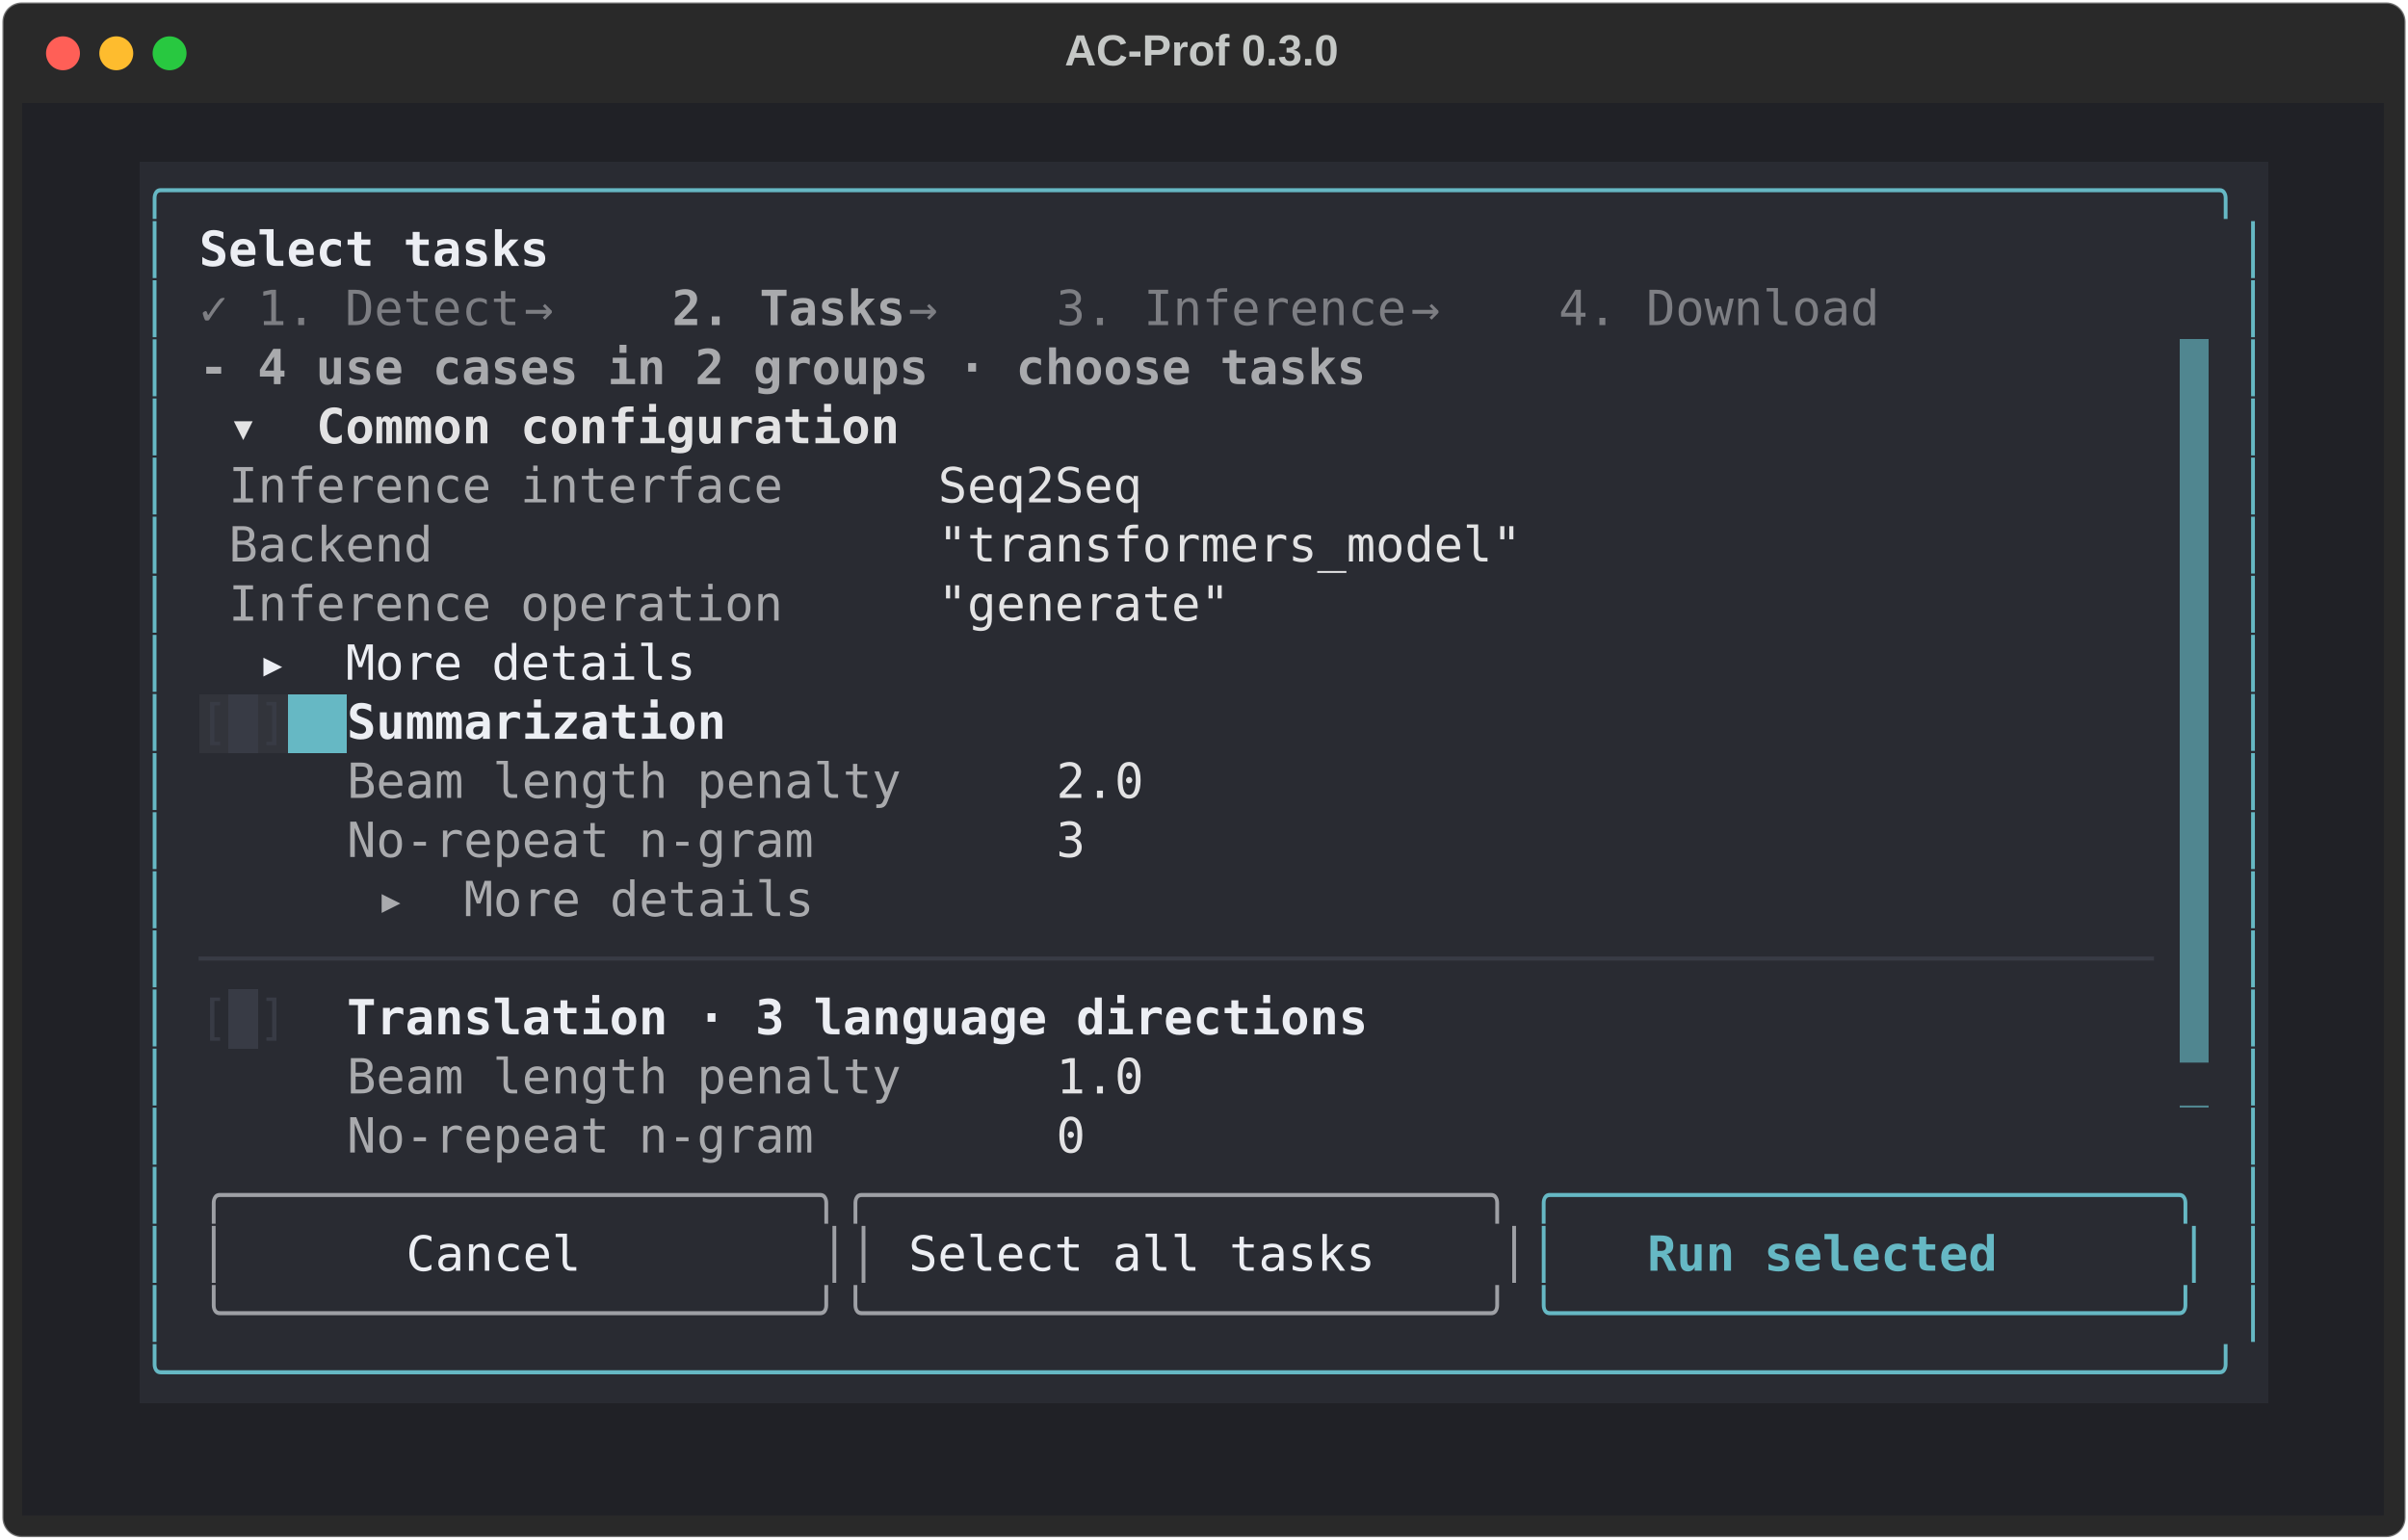
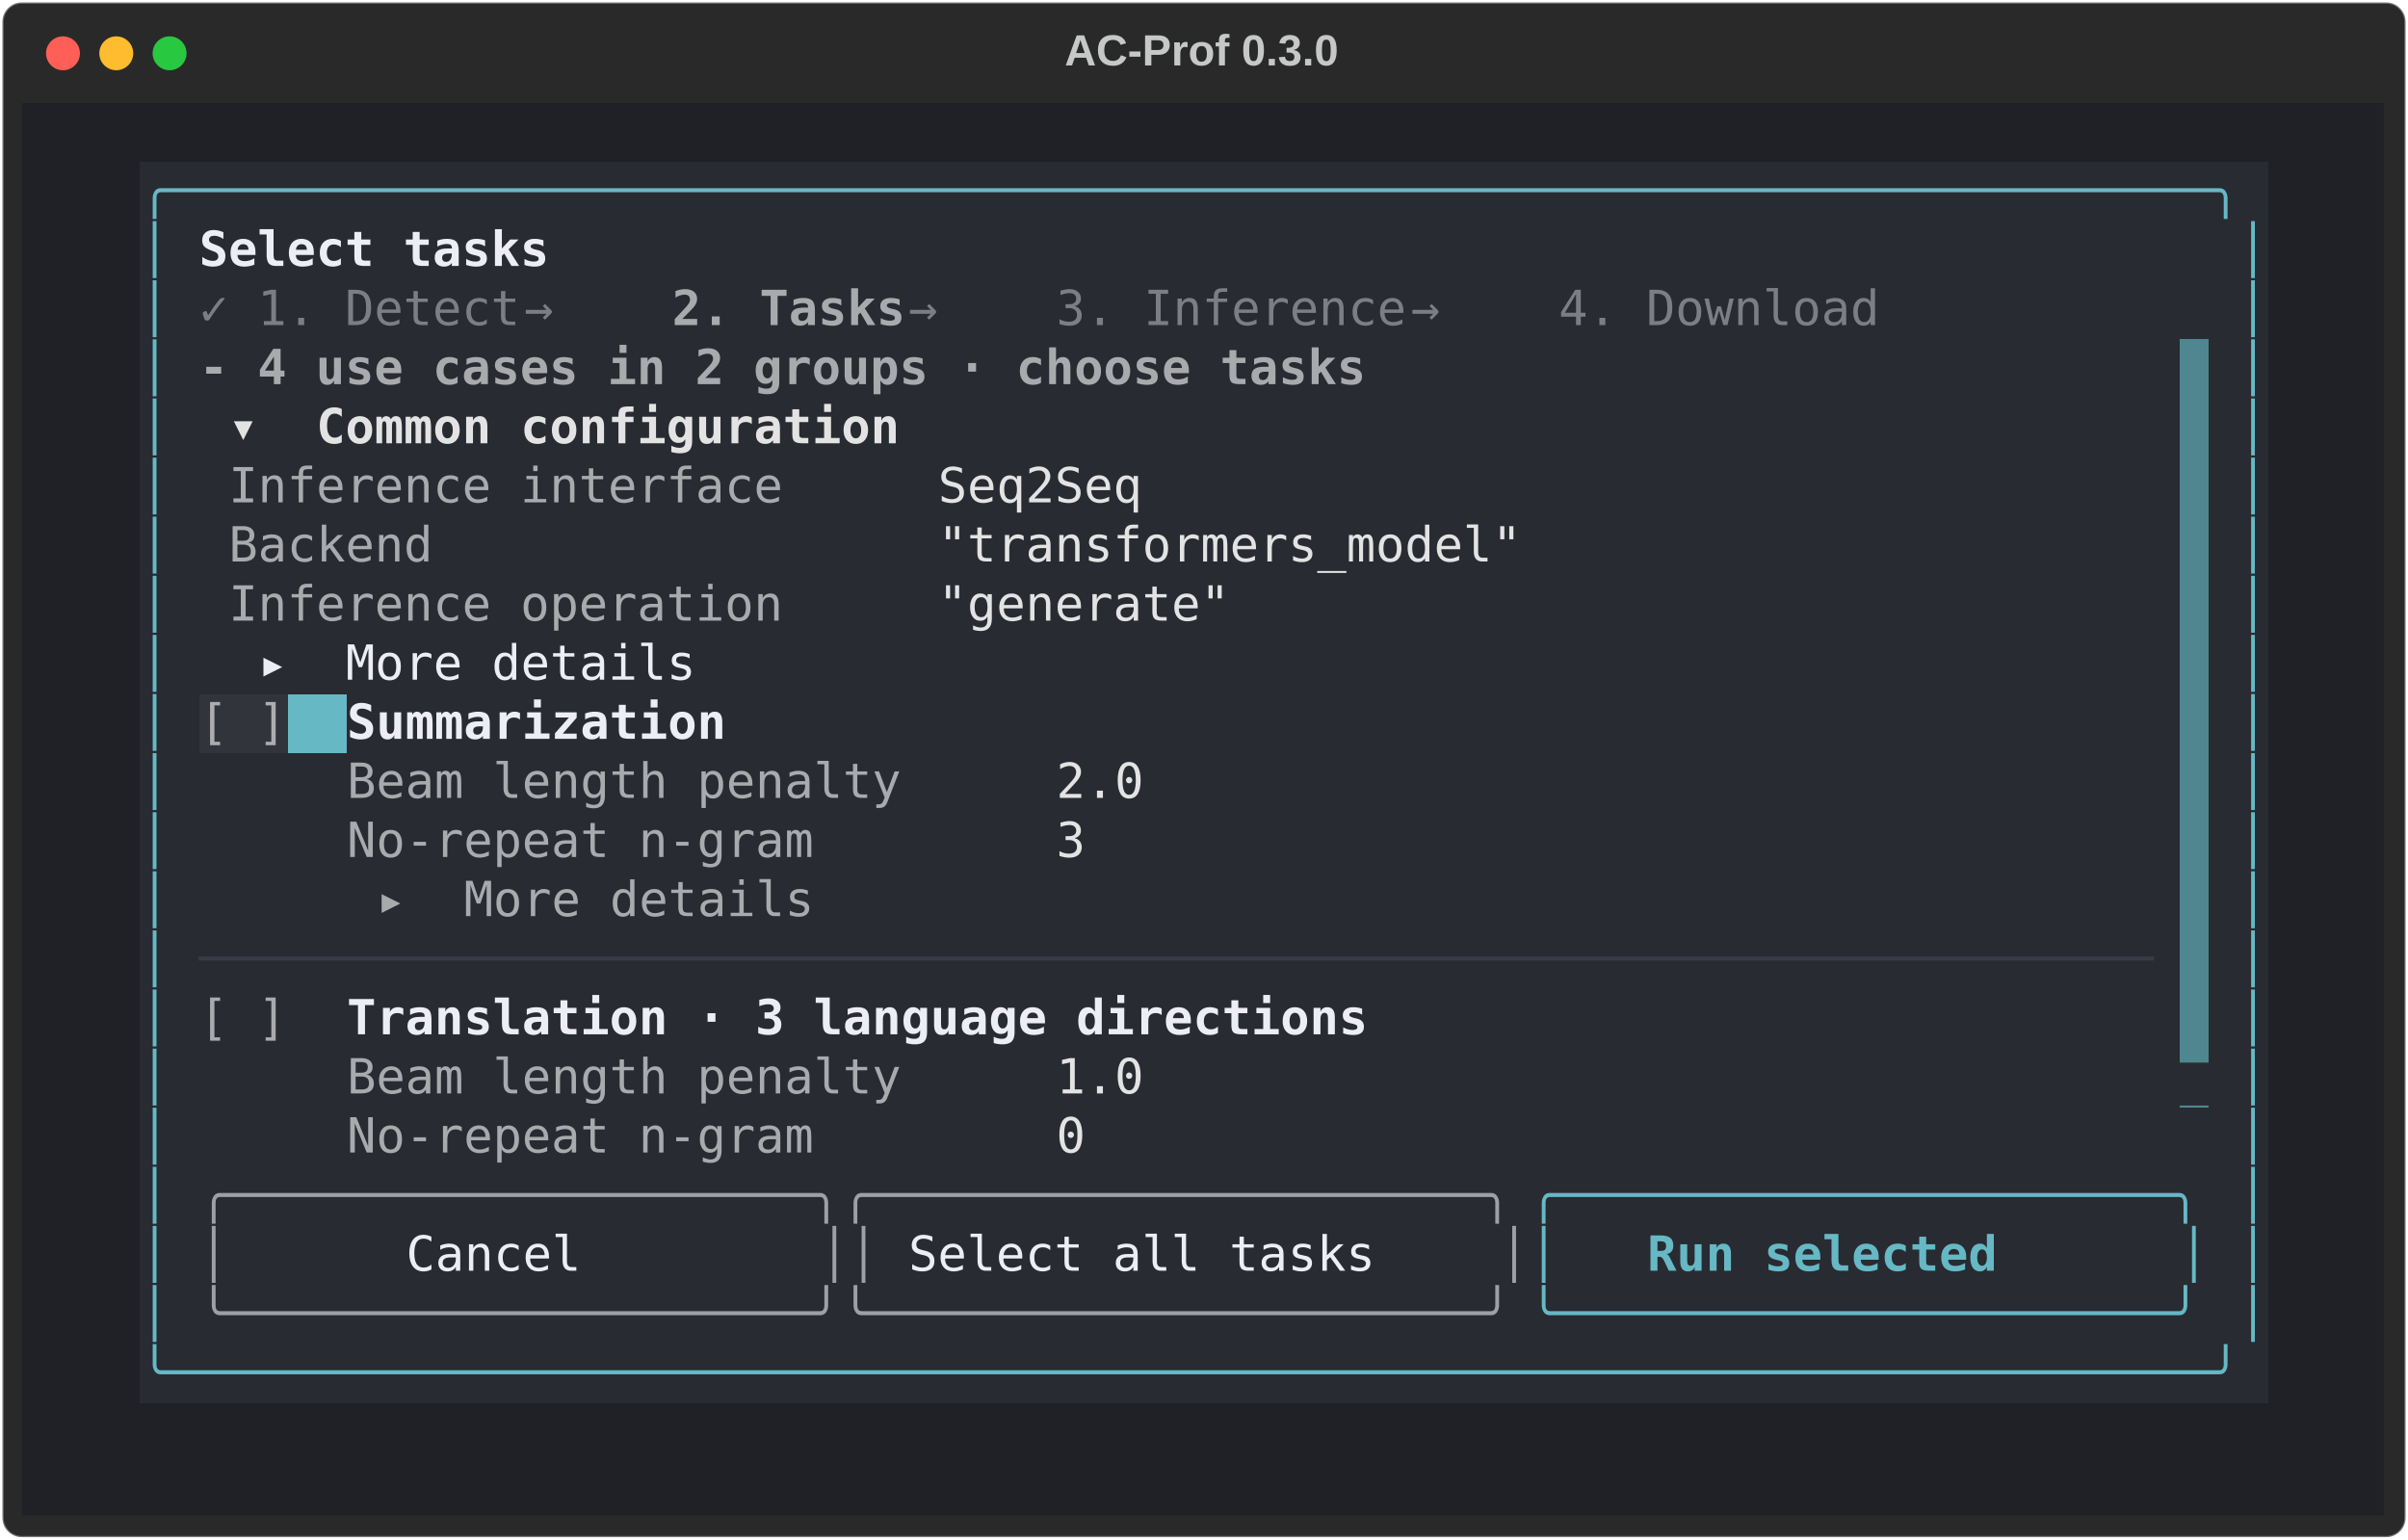
<svg xmlns="http://www.w3.org/2000/svg" class="rich-terminal" viewBox="0 0 994 635.6">
  <style>

    @font-face {
        font-family: "Fira Code";
        src: local("FiraCode-Regular"),
                url("https://cdnjs.cloudflare.com/ajax/libs/firacode/6.2.0/woff2/FiraCode-Regular.woff2") format("woff2"),
                url("https://cdnjs.cloudflare.com/ajax/libs/firacode/6.2.0/woff/FiraCode-Regular.woff") format("woff");
        font-style: normal;
        font-weight: 400;
    }
    @font-face {
        font-family: "Fira Code";
        src: local("FiraCode-Bold"),
                url("https://cdnjs.cloudflare.com/ajax/libs/firacode/6.2.0/woff2/FiraCode-Bold.woff2") format("woff2"),
                url("https://cdnjs.cloudflare.com/ajax/libs/firacode/6.2.0/woff/FiraCode-Bold.woff") format("woff");
        font-style: bold;
        font-weight: 700;
    }

    .terminal-matrix {
        font-family: Fira Code, monospace;
        font-size: 20px;
        line-height: 24.4px;
        font-variant-east-asian: full-width;
    }

    .terminal-title {
        font-size: 18px;
        font-weight: bold;
        font-family: arial;
    }

    .terminal-r1 { fill: #c5c8c6 }
.terminal-r2 { fill: #66b8c4 }
.terminal-r3 { fill: #eceef3;font-weight: bold }
.terminal-r4 { fill: #7d7e83 }
.terminal-r5 { fill: #a9aaad;font-weight: bold }
.terminal-r6 { fill: #292b32 }
.terminal-r7 { fill: #e3e3e4;font-weight: bold }
.terminal-r8 { fill: #a9aaad }
.terminal-r9 { fill: #e3e3e4 }
.terminal-r10 { fill: #eceef3 }
- .terminal-r11 { fill: #383b45 }
- .terminal-r12 { fill: #181b24 }
- .terminal-r13 { fill: #0d1719;font-weight: bold }
+ .terminal-r11 { fill: #adadb0 }
+ .terminal-r12 { fill: #0d1719;font-weight: bold }
+ .terminal-r13 { fill: #383b45 }
.terminal-r14 { fill: #9ea0a5 }
.terminal-r15 { fill: #66b8c4;font-weight: bold }
    </style>
  <defs>
    <clipPath id="terminal-clip-terminal">
      <rect x="0" y="0" width="975.0" height="584.6" />
    </clipPath>
    <clipPath id="terminal-line-0">
      <rect x="0" y="1.5" width="976" height="24.65" />
    </clipPath>
    <clipPath id="terminal-line-1">
      <rect x="0" y="25.9" width="976" height="24.65" />
    </clipPath>
    <clipPath id="terminal-line-2">
      <rect x="0" y="50.3" width="976" height="24.65" />
    </clipPath>
    <clipPath id="terminal-line-3">
      <rect x="0" y="74.7" width="976" height="24.65" />
    </clipPath>
    <clipPath id="terminal-line-4">
      <rect x="0" y="99.1" width="976" height="24.65" />
    </clipPath>
    <clipPath id="terminal-line-5">
      <rect x="0" y="123.5" width="976" height="24.65" />
    </clipPath>
    <clipPath id="terminal-line-6">
      <rect x="0" y="147.9" width="976" height="24.65" />
    </clipPath>
    <clipPath id="terminal-line-7">
      <rect x="0" y="172.3" width="976" height="24.65" />
    </clipPath>
    <clipPath id="terminal-line-8">
      <rect x="0" y="196.7" width="976" height="24.65" />
    </clipPath>
    <clipPath id="terminal-line-9">
      <rect x="0" y="221.1" width="976" height="24.65" />
    </clipPath>
    <clipPath id="terminal-line-10">
      <rect x="0" y="245.5" width="976" height="24.65" />
    </clipPath>
    <clipPath id="terminal-line-11">
      <rect x="0" y="269.9" width="976" height="24.65" />
    </clipPath>
    <clipPath id="terminal-line-12">
      <rect x="0" y="294.3" width="976" height="24.65" />
    </clipPath>
    <clipPath id="terminal-line-13">
      <rect x="0" y="318.7" width="976" height="24.65" />
    </clipPath>
    <clipPath id="terminal-line-14">
      <rect x="0" y="343.1" width="976" height="24.65" />
    </clipPath>
    <clipPath id="terminal-line-15">
      <rect x="0" y="367.5" width="976" height="24.65" />
    </clipPath>
    <clipPath id="terminal-line-16">
      <rect x="0" y="391.9" width="976" height="24.65" />
    </clipPath>
    <clipPath id="terminal-line-17">
      <rect x="0" y="416.3" width="976" height="24.65" />
    </clipPath>
    <clipPath id="terminal-line-18">
      <rect x="0" y="440.7" width="976" height="24.65" />
    </clipPath>
    <clipPath id="terminal-line-19">
      <rect x="0" y="465.1" width="976" height="24.65" />
    </clipPath>
    <clipPath id="terminal-line-20">
      <rect x="0" y="489.5" width="976" height="24.65" />
    </clipPath>
    <clipPath id="terminal-line-21">
      <rect x="0" y="513.9" width="976" height="24.65" />
    </clipPath>
    <clipPath id="terminal-line-22">
      <rect x="0" y="538.3" width="976" height="24.65" />
    </clipPath>
  </defs>
  <rect fill="#292929" stroke="rgba(255,255,255,0.35)" stroke-width="1" x="1" y="1" width="992" height="633.6" rx="8" />
  <text class="terminal-title" fill="#c5c8c6" text-anchor="middle" x="496" y="27">AC-Prof 0.3.0</text>
  <g transform="translate(26,22)">
    <circle cx="0" cy="0" r="7" fill="#ff5f57" />
    <circle cx="22" cy="0" r="7" fill="#febc2e" />
    <circle cx="44" cy="0" r="7" fill="#28c840" />
  </g>
  <g transform="translate(9, 41)" clip-path="url(#terminal-clip-terminal)">
    <rect fill="#202126" x="0" y="1.5" width="976" height="24.65" shape-rendering="crispEdges" />
    <rect fill="#202126" x="0" y="25.9" width="48.8" height="24.65" shape-rendering="crispEdges" />
    <rect fill="#292b32" x="48.8" y="25.9" width="878.4" height="24.65" shape-rendering="crispEdges" />
    <rect fill="#202126" x="927.2" y="25.9" width="48.8" height="24.65" shape-rendering="crispEdges" />
    <rect fill="#202126" x="0" y="50.3" width="48.8" height="24.65" shape-rendering="crispEdges" />
    <rect fill="#292b32" x="48.8" y="50.3" width="12.2" height="24.65" shape-rendering="crispEdges" />
    <rect fill="#292b32" x="61" y="50.3" width="12.2" height="24.65" shape-rendering="crispEdges" />
    <rect fill="#292b32" x="73.2" y="50.3" width="146.4" height="24.65" shape-rendering="crispEdges" />
    <rect fill="#292b32" x="219.6" y="50.3" width="695.4" height="24.65" shape-rendering="crispEdges" />
    <rect fill="#292b32" x="915" y="50.3" width="12.2" height="24.65" shape-rendering="crispEdges" />
    <rect fill="#202126" x="927.2" y="50.3" width="48.8" height="24.65" shape-rendering="crispEdges" />
    <rect fill="#202126" x="0" y="74.7" width="48.8" height="24.65" shape-rendering="crispEdges" />
    <rect fill="#292b32" x="48.8" y="74.7" width="12.2" height="24.65" shape-rendering="crispEdges" />
    <rect fill="#292b32" x="61" y="74.7" width="12.2" height="24.65" shape-rendering="crispEdges" />
    <rect fill="#292b32" x="73.2" y="74.7" width="134.2" height="24.65" shape-rendering="crispEdges" />
    <rect fill="#292b32" x="207.4" y="74.7" width="61" height="24.65" shape-rendering="crispEdges" />
    <rect fill="#292b32" x="268.4" y="74.7" width="97.6" height="24.65" shape-rendering="crispEdges" />
    <rect fill="#292b32" x="366" y="74.7" width="61" height="24.65" shape-rendering="crispEdges" />
    <rect fill="#292b32" x="427" y="74.7" width="146.4" height="24.65" shape-rendering="crispEdges" />
    <rect fill="#292b32" x="573.4" y="74.7" width="61" height="24.65" shape-rendering="crispEdges" />
    <rect fill="#292b32" x="634.4" y="74.7" width="134.2" height="24.65" shape-rendering="crispEdges" />
    <rect fill="#292b32" x="768.6" y="74.7" width="146.4" height="24.65" shape-rendering="crispEdges" />
    <rect fill="#292b32" x="915" y="74.7" width="12.2" height="24.65" shape-rendering="crispEdges" />
    <rect fill="#202126" x="927.2" y="74.7" width="48.8" height="24.65" shape-rendering="crispEdges" />
    <rect fill="#202126" x="0" y="99.1" width="48.8" height="24.65" shape-rendering="crispEdges" />
    <rect fill="#292b32" x="48.8" y="99.1" width="12.2" height="24.65" shape-rendering="crispEdges" />
    <rect fill="#292b32" x="61" y="99.1" width="12.2" height="24.65" shape-rendering="crispEdges" />
    <rect fill="#292b32" x="73.2" y="99.1" width="488" height="24.65" shape-rendering="crispEdges" />
    <rect fill="#292b32" x="561.2" y="99.1" width="329.4" height="24.65" shape-rendering="crispEdges" />
    <rect fill="#508690" x="890.6" y="99.1" width="12.2" height="24.65" shape-rendering="crispEdges" />
    <rect fill="#292b32" x="902.8" y="99.1" width="12.2" height="24.65" shape-rendering="crispEdges" />
    <rect fill="#292b32" x="915" y="99.1" width="12.2" height="24.65" shape-rendering="crispEdges" />
    <rect fill="#202126" x="927.2" y="99.1" width="48.8" height="24.65" shape-rendering="crispEdges" />
    <rect fill="#202126" x="0" y="123.5" width="48.8" height="24.65" shape-rendering="crispEdges" />
    <rect fill="#292b32" x="48.8" y="123.5" width="12.2" height="24.65" shape-rendering="crispEdges" />
    <rect fill="#292b32" x="61" y="123.5" width="24.4" height="24.65" shape-rendering="crispEdges" />
    <rect fill="#292b32" x="85.4" y="123.5" width="280.6" height="24.65" shape-rendering="crispEdges" />
    <rect fill="#292b32" x="366" y="123.5" width="524.6" height="24.65" shape-rendering="crispEdges" />
    <rect fill="#508690" x="890.6" y="123.5" width="12.2" height="24.65" shape-rendering="crispEdges" />
    <rect fill="#292b32" x="902.8" y="123.5" width="12.2" height="24.65" shape-rendering="crispEdges" />
    <rect fill="#292b32" x="915" y="123.5" width="12.2" height="24.65" shape-rendering="crispEdges" />
    <rect fill="#202126" x="927.2" y="123.5" width="48.8" height="24.65" shape-rendering="crispEdges" />
    <rect fill="#202126" x="0" y="147.9" width="48.8" height="24.65" shape-rendering="crispEdges" />
    <rect fill="#292b32" x="48.8" y="147.9" width="12.2" height="24.65" shape-rendering="crispEdges" />
    <rect fill="#292b32" x="61" y="147.9" width="24.4" height="24.65" shape-rendering="crispEdges" />
    <rect fill="#292b32" x="85.4" y="147.9" width="231.8" height="24.65" shape-rendering="crispEdges" />
    <rect fill="#292b32" x="317.2" y="147.9" width="61" height="24.65" shape-rendering="crispEdges" />
    <rect fill="#292b32" x="378.2" y="147.9" width="85.4" height="24.65" shape-rendering="crispEdges" />
    <rect fill="#292b32" x="463.6" y="147.9" width="427" height="24.65" shape-rendering="crispEdges" />
    <rect fill="#508690" x="890.6" y="147.9" width="12.2" height="24.65" shape-rendering="crispEdges" />
    <rect fill="#292b32" x="902.8" y="147.9" width="12.2" height="24.65" shape-rendering="crispEdges" />
    <rect fill="#292b32" x="915" y="147.9" width="12.2" height="24.65" shape-rendering="crispEdges" />
    <rect fill="#202126" x="927.2" y="147.9" width="48.8" height="24.65" shape-rendering="crispEdges" />
    <rect fill="#202126" x="0" y="172.3" width="48.8" height="24.65" shape-rendering="crispEdges" />
    <rect fill="#292b32" x="48.8" y="172.3" width="12.2" height="24.65" shape-rendering="crispEdges" />
    <rect fill="#292b32" x="61" y="172.3" width="24.4" height="24.65" shape-rendering="crispEdges" />
    <rect fill="#292b32" x="85.4" y="172.3" width="85.4" height="24.65" shape-rendering="crispEdges" />
    <rect fill="#292b32" x="170.8" y="172.3" width="207.4" height="24.65" shape-rendering="crispEdges" />
    <rect fill="#292b32" x="378.2" y="172.3" width="244" height="24.65" shape-rendering="crispEdges" />
    <rect fill="#292b32" x="622.2" y="172.3" width="268.4" height="24.65" shape-rendering="crispEdges" />
    <rect fill="#508690" x="890.6" y="172.3" width="12.2" height="24.65" shape-rendering="crispEdges" />
    <rect fill="#292b32" x="902.8" y="172.3" width="12.2" height="24.65" shape-rendering="crispEdges" />
    <rect fill="#292b32" x="915" y="172.3" width="12.2" height="24.65" shape-rendering="crispEdges" />
    <rect fill="#202126" x="927.2" y="172.3" width="48.8" height="24.65" shape-rendering="crispEdges" />
    <rect fill="#202126" x="0" y="196.7" width="48.8" height="24.65" shape-rendering="crispEdges" />
    <rect fill="#292b32" x="48.8" y="196.7" width="12.2" height="24.65" shape-rendering="crispEdges" />
    <rect fill="#292b32" x="61" y="196.7" width="24.4" height="24.65" shape-rendering="crispEdges" />
    <rect fill="#292b32" x="85.4" y="196.7" width="231.8" height="24.65" shape-rendering="crispEdges" />
    <rect fill="#292b32" x="317.2" y="196.7" width="61" height="24.65" shape-rendering="crispEdges" />
    <rect fill="#292b32" x="378.2" y="196.7" width="122" height="24.65" shape-rendering="crispEdges" />
    <rect fill="#292b32" x="500.2" y="196.7" width="390.4" height="24.65" shape-rendering="crispEdges" />
    <rect fill="#508690" x="890.6" y="196.7" width="12.2" height="24.65" shape-rendering="crispEdges" />
    <rect fill="#292b32" x="902.8" y="196.7" width="12.2" height="24.65" shape-rendering="crispEdges" />
    <rect fill="#292b32" x="915" y="196.7" width="12.2" height="24.65" shape-rendering="crispEdges" />
    <rect fill="#202126" x="927.2" y="196.7" width="48.8" height="24.65" shape-rendering="crispEdges" />
    <rect fill="#202126" x="0" y="221.1" width="48.8" height="24.65" shape-rendering="crispEdges" />
    <rect fill="#292b32" x="48.8" y="221.1" width="12.2" height="24.65" shape-rendering="crispEdges" />
    <rect fill="#292b32" x="61" y="221.1" width="36.6" height="24.65" shape-rendering="crispEdges" />
    <rect fill="#292b32" x="97.6" y="221.1" width="183" height="24.65" shape-rendering="crispEdges" />
    <rect fill="#292b32" x="280.6" y="221.1" width="610" height="24.65" shape-rendering="crispEdges" />
    <rect fill="#508690" x="890.6" y="221.1" width="12.2" height="24.65" shape-rendering="crispEdges" />
    <rect fill="#292b32" x="902.8" y="221.1" width="12.2" height="24.65" shape-rendering="crispEdges" />
    <rect fill="#292b32" x="915" y="221.1" width="12.2" height="24.65" shape-rendering="crispEdges" />
    <rect fill="#202126" x="927.2" y="221.1" width="48.8" height="24.65" shape-rendering="crispEdges" />
    <rect fill="#202126" x="0" y="245.5" width="48.8" height="24.65" shape-rendering="crispEdges" />
    <rect fill="#292b32" x="48.8" y="245.5" width="12.2" height="24.65" shape-rendering="crispEdges" />
    <rect fill="#292b32" x="61" y="245.5" width="12.2" height="24.65" shape-rendering="crispEdges" />
-     <rect fill="#32343b" x="73.2" y="245.5" width="12.2" height="24.65" shape-rendering="crispEdges" />
-     <rect fill="#383b45" x="85.4" y="245.5" width="12.2" height="24.65" shape-rendering="crispEdges" />
-     <rect fill="#32343b" x="97.6" y="245.5" width="12.2" height="24.65" shape-rendering="crispEdges" />
+     <rect fill="#32343b" x="73.2" y="245.5" width="36.6" height="24.65" shape-rendering="crispEdges" />
    <rect fill="#66b8c4" x="109.8" y="245.5" width="24.4" height="24.65" shape-rendering="crispEdges" />
    <rect fill="#292b32" x="134.2" y="245.5" width="158.6" height="24.65" shape-rendering="crispEdges" />
    <rect fill="#292b32" x="292.8" y="245.5" width="597.8" height="24.65" shape-rendering="crispEdges" />
    <rect fill="#508690" x="890.6" y="245.5" width="12.2" height="24.65" shape-rendering="crispEdges" />
    <rect fill="#292b32" x="902.8" y="245.5" width="12.2" height="24.65" shape-rendering="crispEdges" />
    <rect fill="#292b32" x="915" y="245.5" width="12.2" height="24.65" shape-rendering="crispEdges" />
    <rect fill="#202126" x="927.2" y="245.5" width="48.8" height="24.65" shape-rendering="crispEdges" />
    <rect fill="#202126" x="0" y="269.9" width="48.8" height="24.65" shape-rendering="crispEdges" />
    <rect fill="#292b32" x="48.8" y="269.9" width="12.2" height="24.65" shape-rendering="crispEdges" />
    <rect fill="#292b32" x="61" y="269.9" width="73.2" height="24.65" shape-rendering="crispEdges" />
    <rect fill="#292b32" x="134.2" y="269.9" width="231.8" height="24.65" shape-rendering="crispEdges" />
    <rect fill="#292b32" x="366" y="269.9" width="61" height="24.65" shape-rendering="crispEdges" />
    <rect fill="#292b32" x="427" y="269.9" width="36.6" height="24.65" shape-rendering="crispEdges" />
    <rect fill="#292b32" x="463.6" y="269.9" width="427" height="24.65" shape-rendering="crispEdges" />
    <rect fill="#508690" x="890.6" y="269.9" width="12.2" height="24.65" shape-rendering="crispEdges" />
    <rect fill="#292b32" x="902.8" y="269.9" width="12.2" height="24.65" shape-rendering="crispEdges" />
    <rect fill="#292b32" x="915" y="269.9" width="12.2" height="24.65" shape-rendering="crispEdges" />
    <rect fill="#202126" x="927.2" y="269.9" width="48.8" height="24.65" shape-rendering="crispEdges" />
    <rect fill="#202126" x="0" y="294.3" width="48.8" height="24.65" shape-rendering="crispEdges" />
    <rect fill="#292b32" x="48.8" y="294.3" width="12.2" height="24.65" shape-rendering="crispEdges" />
    <rect fill="#292b32" x="61" y="294.3" width="73.2" height="24.65" shape-rendering="crispEdges" />
    <rect fill="#292b32" x="134.2" y="294.3" width="195.2" height="24.65" shape-rendering="crispEdges" />
    <rect fill="#292b32" x="329.4" y="294.3" width="97.6" height="24.65" shape-rendering="crispEdges" />
    <rect fill="#292b32" x="427" y="294.3" width="12.2" height="24.65" shape-rendering="crispEdges" />
    <rect fill="#292b32" x="439.2" y="294.3" width="451.4" height="24.65" shape-rendering="crispEdges" />
    <rect fill="#508690" x="890.6" y="294.3" width="12.2" height="24.65" shape-rendering="crispEdges" />
    <rect fill="#292b32" x="902.8" y="294.3" width="12.2" height="24.65" shape-rendering="crispEdges" />
    <rect fill="#292b32" x="915" y="294.3" width="12.2" height="24.65" shape-rendering="crispEdges" />
    <rect fill="#202126" x="927.2" y="294.3" width="48.8" height="24.65" shape-rendering="crispEdges" />
    <rect fill="#202126" x="0" y="318.7" width="48.8" height="24.65" shape-rendering="crispEdges" />
    <rect fill="#292b32" x="48.8" y="318.7" width="12.2" height="24.65" shape-rendering="crispEdges" />
    <rect fill="#292b32" x="61" y="318.7" width="85.4" height="24.65" shape-rendering="crispEdges" />
    <rect fill="#292b32" x="146.4" y="318.7" width="183" height="24.65" shape-rendering="crispEdges" />
    <rect fill="#292b32" x="329.4" y="318.7" width="561.2" height="24.65" shape-rendering="crispEdges" />
    <rect fill="#508690" x="890.6" y="318.7" width="12.2" height="24.65" shape-rendering="crispEdges" />
    <rect fill="#292b32" x="902.8" y="318.7" width="12.2" height="24.65" shape-rendering="crispEdges" />
    <rect fill="#292b32" x="915" y="318.7" width="12.2" height="24.65" shape-rendering="crispEdges" />
    <rect fill="#202126" x="927.2" y="318.7" width="48.8" height="24.65" shape-rendering="crispEdges" />
    <rect fill="#202126" x="0" y="343.1" width="48.8" height="24.65" shape-rendering="crispEdges" />
    <rect fill="#292b32" x="48.8" y="343.1" width="12.2" height="24.65" shape-rendering="crispEdges" />
    <rect fill="#292b32" x="61" y="343.1" width="12.2" height="24.65" shape-rendering="crispEdges" />
    <rect fill="#292b32" x="73.2" y="343.1" width="817.4" height="24.65" shape-rendering="crispEdges" />
    <rect fill="#508690" x="890.6" y="343.1" width="12.2" height="24.65" shape-rendering="crispEdges" />
    <rect fill="#292b32" x="902.8" y="343.1" width="12.2" height="24.65" shape-rendering="crispEdges" />
    <rect fill="#292b32" x="915" y="343.1" width="12.2" height="24.65" shape-rendering="crispEdges" />
    <rect fill="#202126" x="927.2" y="343.1" width="48.8" height="24.65" shape-rendering="crispEdges" />
    <rect fill="#202126" x="0" y="367.5" width="48.8" height="24.65" shape-rendering="crispEdges" />
    <rect fill="#292b32" x="48.8" y="367.5" width="12.2" height="24.65" shape-rendering="crispEdges" />
    <rect fill="#292b32" x="61" y="367.5" width="12.2" height="24.65" shape-rendering="crispEdges" />
-     <rect fill="#292b32" x="73.2" y="367.5" width="12.2" height="24.65" shape-rendering="crispEdges" />
-     <rect fill="#383b45" x="85.4" y="367.5" width="12.2" height="24.65" shape-rendering="crispEdges" />
-     <rect fill="#292b32" x="97.6" y="367.5" width="12.2" height="24.65" shape-rendering="crispEdges" />
+     <rect fill="#292b32" x="73.2" y="367.5" width="36.6" height="24.65" shape-rendering="crispEdges" />
    <rect fill="#292b32" x="109.8" y="367.5" width="24.4" height="24.65" shape-rendering="crispEdges" />
    <rect fill="#292b32" x="134.2" y="367.5" width="427" height="24.65" shape-rendering="crispEdges" />
    <rect fill="#292b32" x="561.2" y="367.5" width="329.4" height="24.65" shape-rendering="crispEdges" />
    <rect fill="#508690" x="890.6" y="367.5" width="12.2" height="24.65" shape-rendering="crispEdges" />
    <rect fill="#292b32" x="902.8" y="367.5" width="12.2" height="24.65" shape-rendering="crispEdges" />
    <rect fill="#292b32" x="915" y="367.5" width="12.2" height="24.65" shape-rendering="crispEdges" />
    <rect fill="#202126" x="927.2" y="367.5" width="48.8" height="24.65" shape-rendering="crispEdges" />
    <rect fill="#202126" x="0" y="391.9" width="48.8" height="24.65" shape-rendering="crispEdges" />
    <rect fill="#292b32" x="48.8" y="391.9" width="12.2" height="24.65" shape-rendering="crispEdges" />
    <rect fill="#292b32" x="61" y="391.9" width="73.2" height="24.65" shape-rendering="crispEdges" />
    <rect fill="#292b32" x="134.2" y="391.9" width="231.8" height="24.65" shape-rendering="crispEdges" />
    <rect fill="#292b32" x="366" y="391.9" width="61" height="24.65" shape-rendering="crispEdges" />
    <rect fill="#292b32" x="427" y="391.9" width="36.6" height="24.65" shape-rendering="crispEdges" />
    <rect fill="#292b32" x="463.6" y="391.9" width="427" height="24.65" shape-rendering="crispEdges" />
    <rect fill="#508690" x="890.6" y="391.9" width="12.2" height="24.65" shape-rendering="crispEdges" />
    <rect fill="#292b32" x="902.8" y="391.9" width="12.2" height="24.65" shape-rendering="crispEdges" />
    <rect fill="#292b32" x="915" y="391.9" width="12.2" height="24.65" shape-rendering="crispEdges" />
    <rect fill="#202126" x="927.2" y="391.9" width="48.8" height="24.65" shape-rendering="crispEdges" />
    <rect fill="#202126" x="0" y="416.3" width="48.8" height="24.65" shape-rendering="crispEdges" />
    <rect fill="#292b32" x="48.8" y="416.3" width="12.2" height="24.65" shape-rendering="crispEdges" />
    <rect fill="#292b32" x="61" y="416.3" width="73.2" height="24.65" shape-rendering="crispEdges" />
    <rect fill="#292b32" x="134.2" y="416.3" width="195.2" height="24.65" shape-rendering="crispEdges" />
    <rect fill="#292b32" x="329.4" y="416.3" width="97.6" height="24.65" shape-rendering="crispEdges" />
    <rect fill="#292b32" x="427" y="416.3" width="12.2" height="24.65" shape-rendering="crispEdges" />
    <rect fill="#292b32" x="439.2" y="416.3" width="451.4" height="24.65" shape-rendering="crispEdges" />
    <rect fill="#292b32" x="890.6" y="416.3" width="12.2" height="24.65" shape-rendering="crispEdges" />
    <rect fill="#292b32" x="902.8" y="416.3" width="12.2" height="24.65" shape-rendering="crispEdges" />
    <rect fill="#292b32" x="915" y="416.3" width="12.2" height="24.65" shape-rendering="crispEdges" />
    <rect fill="#202126" x="927.2" y="416.3" width="48.8" height="24.65" shape-rendering="crispEdges" />
    <rect fill="#202126" x="0" y="440.7" width="48.8" height="24.65" shape-rendering="crispEdges" />
    <rect fill="#292b32" x="48.8" y="440.7" width="12.2" height="24.65" shape-rendering="crispEdges" />
    <rect fill="#292b32" x="61" y="440.7" width="12.2" height="24.65" shape-rendering="crispEdges" />
    <rect fill="#292b32" x="73.2" y="440.7" width="549" height="24.65" shape-rendering="crispEdges" />
    <rect fill="#292b32" x="622.2" y="440.7" width="280.6" height="24.65" shape-rendering="crispEdges" />
    <rect fill="#292b32" x="902.8" y="440.7" width="12.2" height="24.65" shape-rendering="crispEdges" />
    <rect fill="#292b32" x="915" y="440.7" width="12.2" height="24.65" shape-rendering="crispEdges" />
    <rect fill="#202126" x="927.2" y="440.7" width="48.8" height="24.65" shape-rendering="crispEdges" />
    <rect fill="#202126" x="0" y="465.1" width="48.8" height="24.65" shape-rendering="crispEdges" />
    <rect fill="#292b32" x="48.8" y="465.1" width="12.2" height="24.65" shape-rendering="crispEdges" />
    <rect fill="#292b32" x="61" y="465.1" width="12.2" height="24.65" shape-rendering="crispEdges" />
    <rect fill="#292b32" x="73.2" y="465.1" width="12.2" height="24.65" shape-rendering="crispEdges" />
    <rect fill="#292b32" x="85.4" y="465.1" width="73.2" height="24.65" shape-rendering="crispEdges" />
    <rect fill="#292b32" x="158.6" y="465.1" width="97.6" height="24.65" shape-rendering="crispEdges" />
    <rect fill="#292b32" x="256.2" y="465.1" width="73.2" height="24.65" shape-rendering="crispEdges" />
    <rect fill="#292b32" x="329.4" y="465.1" width="24.4" height="24.65" shape-rendering="crispEdges" />
    <rect fill="#292b32" x="353.8" y="465.1" width="12.2" height="24.65" shape-rendering="crispEdges" />
    <rect fill="#292b32" x="366" y="465.1" width="219.6" height="24.65" shape-rendering="crispEdges" />
    <rect fill="#292b32" x="585.6" y="465.1" width="24.4" height="24.65" shape-rendering="crispEdges" />
    <rect fill="#292b32" x="610" y="465.1" width="12.2" height="24.65" shape-rendering="crispEdges" />
    <rect fill="#292b32" x="622.2" y="465.1" width="12.2" height="24.65" shape-rendering="crispEdges" />
    <rect fill="#292b32" x="634.4" y="465.1" width="36.6" height="24.65" shape-rendering="crispEdges" />
    <rect fill="#292b32" x="671" y="465.1" width="170.8" height="24.65" shape-rendering="crispEdges" />
    <rect fill="#292b32" x="841.8" y="465.1" width="48.8" height="24.65" shape-rendering="crispEdges" />
    <rect fill="#292b32" x="890.6" y="465.1" width="12.2" height="24.65" shape-rendering="crispEdges" />
    <rect fill="#292b32" x="902.8" y="465.1" width="12.2" height="24.65" shape-rendering="crispEdges" />
    <rect fill="#292b32" x="915" y="465.1" width="12.2" height="24.65" shape-rendering="crispEdges" />
    <rect fill="#202126" x="927.2" y="465.1" width="48.8" height="24.65" shape-rendering="crispEdges" />
    <rect fill="#202126" x="0" y="489.5" width="48.8" height="24.65" shape-rendering="crispEdges" />
    <rect fill="#292b32" x="48.8" y="489.5" width="12.2" height="24.65" shape-rendering="crispEdges" />
    <rect fill="#292b32" x="61" y="489.5" width="12.2" height="24.65" shape-rendering="crispEdges" />
    <rect fill="#292b32" x="73.2" y="489.5" width="549" height="24.65" shape-rendering="crispEdges" />
    <rect fill="#292b32" x="622.2" y="489.5" width="280.6" height="24.65" shape-rendering="crispEdges" />
    <rect fill="#292b32" x="902.8" y="489.5" width="12.2" height="24.65" shape-rendering="crispEdges" />
    <rect fill="#292b32" x="915" y="489.5" width="12.2" height="24.65" shape-rendering="crispEdges" />
    <rect fill="#202126" x="927.2" y="489.5" width="48.8" height="24.65" shape-rendering="crispEdges" />
    <rect fill="#202126" x="0" y="513.9" width="48.8" height="24.65" shape-rendering="crispEdges" />
    <rect fill="#292b32" x="48.8" y="513.9" width="878.4" height="24.65" shape-rendering="crispEdges" />
    <rect fill="#202126" x="927.2" y="513.9" width="48.8" height="24.65" shape-rendering="crispEdges" />
    <rect fill="#202126" x="0" y="538.3" width="976" height="24.65" shape-rendering="crispEdges" />
    <rect fill="#202126" x="0" y="562.7" width="976" height="24.65" shape-rendering="crispEdges" />
    <g class="terminal-matrix">
      <text class="terminal-r1" x="976" y="20" textLength="12.2" clip-path="url(#terminal-line-0)">
</text>
      <text class="terminal-r2" x="48.8" y="44.4" textLength="878.4" clip-path="url(#terminal-line-1)">╭──────────────────────────────────────────────────────────────────────╮</text>
      <text class="terminal-r1" x="976" y="44.4" textLength="12.2" clip-path="url(#terminal-line-1)">
</text>
      <text class="terminal-r2" x="48.8" y="68.8" textLength="12.2" clip-path="url(#terminal-line-2)">│</text>
      <text class="terminal-r3" x="73.2" y="68.8" textLength="146.4" clip-path="url(#terminal-line-2)">Select tasks</text>
      <text class="terminal-r2" x="915" y="68.8" textLength="12.2" clip-path="url(#terminal-line-2)">│</text>
      <text class="terminal-r1" x="976" y="68.8" textLength="12.2" clip-path="url(#terminal-line-2)">
</text>
      <text class="terminal-r2" x="48.8" y="93.2" textLength="12.2" clip-path="url(#terminal-line-3)">│</text>
      <text class="terminal-r4" x="73.2" y="93.2" textLength="134.2" clip-path="url(#terminal-line-3)">✓ 1. Detect</text>
      <text class="terminal-r4" x="207.4" y="93.2" textLength="61" clip-path="url(#terminal-line-3)">  →  </text>
      <text class="terminal-r5" x="268.4" y="93.2" textLength="97.6" clip-path="url(#terminal-line-3)">2. Tasks</text>
      <text class="terminal-r4" x="366" y="93.2" textLength="61" clip-path="url(#terminal-line-3)">  →  </text>
      <text class="terminal-r4" x="427" y="93.2" textLength="146.4" clip-path="url(#terminal-line-3)">3. Inference</text>
      <text class="terminal-r4" x="573.4" y="93.2" textLength="61" clip-path="url(#terminal-line-3)">  →  </text>
      <text class="terminal-r4" x="634.4" y="93.2" textLength="134.2" clip-path="url(#terminal-line-3)">4. Download</text>
      <text class="terminal-r2" x="915" y="93.2" textLength="12.2" clip-path="url(#terminal-line-3)">│</text>
      <text class="terminal-r1" x="976" y="93.2" textLength="12.2" clip-path="url(#terminal-line-3)">
</text>
      <text class="terminal-r2" x="48.8" y="117.6" textLength="12.2" clip-path="url(#terminal-line-4)">│</text>
      <text class="terminal-r5" x="73.2" y="117.6" textLength="488" clip-path="url(#terminal-line-4)">- 4 use cases in 2 groups · choose tasks</text>
      <text class="terminal-r2" x="915" y="117.6" textLength="12.2" clip-path="url(#terminal-line-4)">│</text>
      <text class="terminal-r1" x="976" y="117.6" textLength="12.2" clip-path="url(#terminal-line-4)">
</text>
      <text class="terminal-r2" x="48.8" y="142" textLength="12.2" clip-path="url(#terminal-line-5)">│</text>
      <text class="terminal-r7" x="85.4" y="142" textLength="280.6" clip-path="url(#terminal-line-5)">▾  Common configuration</text>
      <text class="terminal-r2" x="915" y="142" textLength="12.2" clip-path="url(#terminal-line-5)">│</text>
      <text class="terminal-r1" x="976" y="142" textLength="12.2" clip-path="url(#terminal-line-5)">
</text>
      <text class="terminal-r2" x="48.8" y="166.4" textLength="12.2" clip-path="url(#terminal-line-6)">│</text>
      <text class="terminal-r8" x="85.4" y="166.4" textLength="231.8" clip-path="url(#terminal-line-6)">Inference interface</text>
      <text class="terminal-r9" x="378.2" y="166.4" textLength="85.4" clip-path="url(#terminal-line-6)">Seq2Seq</text>
      <text class="terminal-r2" x="915" y="166.4" textLength="12.2" clip-path="url(#terminal-line-6)">│</text>
      <text class="terminal-r1" x="976" y="166.4" textLength="12.2" clip-path="url(#terminal-line-6)">
</text>
      <text class="terminal-r2" x="48.8" y="190.8" textLength="12.2" clip-path="url(#terminal-line-7)">│</text>
      <text class="terminal-r8" x="85.4" y="190.8" textLength="85.4" clip-path="url(#terminal-line-7)">Backend</text>
      <text class="terminal-r9" x="378.2" y="190.8" textLength="244" clip-path="url(#terminal-line-7)">"transformers_model"</text>
      <text class="terminal-r2" x="915" y="190.8" textLength="12.2" clip-path="url(#terminal-line-7)">│</text>
      <text class="terminal-r1" x="976" y="190.8" textLength="12.2" clip-path="url(#terminal-line-7)">
</text>
      <text class="terminal-r2" x="48.8" y="215.2" textLength="12.2" clip-path="url(#terminal-line-8)">│</text>
      <text class="terminal-r8" x="85.4" y="215.2" textLength="231.8" clip-path="url(#terminal-line-8)">Inference operation</text>
      <text class="terminal-r9" x="378.2" y="215.2" textLength="122" clip-path="url(#terminal-line-8)">"generate"</text>
      <text class="terminal-r2" x="915" y="215.2" textLength="12.2" clip-path="url(#terminal-line-8)">│</text>
      <text class="terminal-r1" x="976" y="215.2" textLength="12.2" clip-path="url(#terminal-line-8)">
</text>
      <text class="terminal-r2" x="48.8" y="239.6" textLength="12.2" clip-path="url(#terminal-line-9)">│</text>
      <text class="terminal-r10" x="97.6" y="239.6" textLength="183" clip-path="url(#terminal-line-9)">▸  More details</text>
      <text class="terminal-r2" x="915" y="239.6" textLength="12.2" clip-path="url(#terminal-line-9)">│</text>
      <text class="terminal-r1" x="976" y="239.6" textLength="12.2" clip-path="url(#terminal-line-9)">
</text>
      <text class="terminal-r2" x="48.8" y="264" textLength="12.2" clip-path="url(#terminal-line-10)">│</text>
-       <text class="terminal-r11" x="73.2" y="264" textLength="12.2" clip-path="url(#terminal-line-10)">[</text>
-       <text class="terminal-r11" x="97.6" y="264" textLength="12.2" clip-path="url(#terminal-line-10)">]</text>
+       <text class="terminal-r11" x="73.2" y="264" textLength="36.6" clip-path="url(#terminal-line-10)">[ ]</text>
      <text class="terminal-r3" x="134.2" y="264" textLength="158.6" clip-path="url(#terminal-line-10)">Summarization</text>
      <text class="terminal-r2" x="915" y="264" textLength="12.2" clip-path="url(#terminal-line-10)">│</text>
      <text class="terminal-r1" x="976" y="264" textLength="12.2" clip-path="url(#terminal-line-10)">
</text>
      <text class="terminal-r2" x="48.8" y="288.4" textLength="12.2" clip-path="url(#terminal-line-11)">│</text>
      <text class="terminal-r8" x="134.2" y="288.4" textLength="231.8" clip-path="url(#terminal-line-11)">Beam length penalty</text>
      <text class="terminal-r9" x="427" y="288.4" textLength="36.6" clip-path="url(#terminal-line-11)">2.0</text>
      <text class="terminal-r2" x="915" y="288.4" textLength="12.2" clip-path="url(#terminal-line-11)">│</text>
      <text class="terminal-r1" x="976" y="288.4" textLength="12.2" clip-path="url(#terminal-line-11)">
</text>
      <text class="terminal-r2" x="48.8" y="312.8" textLength="12.2" clip-path="url(#terminal-line-12)">│</text>
      <text class="terminal-r8" x="134.2" y="312.8" textLength="195.2" clip-path="url(#terminal-line-12)">No-repeat n-gram</text>
      <text class="terminal-r9" x="427" y="312.8" textLength="12.2" clip-path="url(#terminal-line-12)">3</text>
      <text class="terminal-r2" x="915" y="312.8" textLength="12.2" clip-path="url(#terminal-line-12)">│</text>
      <text class="terminal-r1" x="976" y="312.8" textLength="12.2" clip-path="url(#terminal-line-12)">
</text>
      <text class="terminal-r2" x="48.8" y="337.2" textLength="12.2" clip-path="url(#terminal-line-13)">│</text>
      <text class="terminal-r8" x="146.4" y="337.2" textLength="183" clip-path="url(#terminal-line-13)">▸  More details</text>
      <text class="terminal-r2" x="915" y="337.2" textLength="12.2" clip-path="url(#terminal-line-13)">│</text>
      <text class="terminal-r1" x="976" y="337.2" textLength="12.2" clip-path="url(#terminal-line-13)">
</text>
      <text class="terminal-r2" x="48.8" y="361.6" textLength="12.2" clip-path="url(#terminal-line-14)">│</text>
-       <text class="terminal-r11" x="73.2" y="361.6" textLength="817.4" clip-path="url(#terminal-line-14)">───────────────────────────────────────────────────────────────────</text>
+       <text class="terminal-r13" x="73.2" y="361.6" textLength="817.4" clip-path="url(#terminal-line-14)">───────────────────────────────────────────────────────────────────</text>
      <text class="terminal-r2" x="915" y="361.6" textLength="12.2" clip-path="url(#terminal-line-14)">│</text>
      <text class="terminal-r1" x="976" y="361.6" textLength="12.2" clip-path="url(#terminal-line-14)">
</text>
      <text class="terminal-r2" x="48.8" y="386" textLength="12.2" clip-path="url(#terminal-line-15)">│</text>
-       <text class="terminal-r11" x="73.2" y="386" textLength="12.2" clip-path="url(#terminal-line-15)">[</text>
-       <text class="terminal-r11" x="97.6" y="386" textLength="12.2" clip-path="url(#terminal-line-15)">]</text>
+       <text class="terminal-r8" x="73.2" y="386" textLength="36.6" clip-path="url(#terminal-line-15)">[ ]</text>
      <text class="terminal-r3" x="134.2" y="386" textLength="427" clip-path="url(#terminal-line-15)">Translation · 3 language directions</text>
      <text class="terminal-r2" x="915" y="386" textLength="12.2" clip-path="url(#terminal-line-15)">│</text>
      <text class="terminal-r1" x="976" y="386" textLength="12.2" clip-path="url(#terminal-line-15)">
</text>
      <text class="terminal-r2" x="48.8" y="410.4" textLength="12.2" clip-path="url(#terminal-line-16)">│</text>
      <text class="terminal-r8" x="134.2" y="410.4" textLength="231.8" clip-path="url(#terminal-line-16)">Beam length penalty</text>
      <text class="terminal-r9" x="427" y="410.4" textLength="36.6" clip-path="url(#terminal-line-16)">1.0</text>
      <text class="terminal-r6" x="890.6" y="410.4" textLength="12.2" clip-path="url(#terminal-line-16)">▆</text>
      <text class="terminal-r2" x="915" y="410.4" textLength="12.2" clip-path="url(#terminal-line-16)">│</text>
      <text class="terminal-r1" x="976" y="410.4" textLength="12.2" clip-path="url(#terminal-line-16)">
</text>
      <text class="terminal-r2" x="48.8" y="434.8" textLength="12.2" clip-path="url(#terminal-line-17)">│</text>
      <text class="terminal-r8" x="134.2" y="434.8" textLength="195.2" clip-path="url(#terminal-line-17)">No-repeat n-gram</text>
      <text class="terminal-r9" x="427" y="434.8" textLength="12.2" clip-path="url(#terminal-line-17)">0</text>
      <text class="terminal-r2" x="915" y="434.8" textLength="12.2" clip-path="url(#terminal-line-17)">│</text>
      <text class="terminal-r1" x="976" y="434.8" textLength="12.2" clip-path="url(#terminal-line-17)">
</text>
      <text class="terminal-r2" x="48.8" y="459.2" textLength="12.2" clip-path="url(#terminal-line-18)">│</text>
      <text class="terminal-r14" x="73.2" y="459.2" textLength="549" clip-path="url(#terminal-line-18)">╭────────────────────╮╭─────────────────────╮</text>
      <text class="terminal-r2" x="622.2" y="459.2" textLength="280.6" clip-path="url(#terminal-line-18)">╭─────────────────────╮</text>
      <text class="terminal-r2" x="915" y="459.2" textLength="12.2" clip-path="url(#terminal-line-18)">│</text>
      <text class="terminal-r1" x="976" y="459.2" textLength="12.2" clip-path="url(#terminal-line-18)">
</text>
      <text class="terminal-r2" x="48.8" y="483.6" textLength="12.2" clip-path="url(#terminal-line-19)">│</text>
      <text class="terminal-r14" x="73.2" y="483.6" textLength="12.2" clip-path="url(#terminal-line-19)">│</text>
      <text class="terminal-r10" x="158.6" y="483.6" textLength="97.6" clip-path="url(#terminal-line-19)"> Cancel </text>
      <text class="terminal-r14" x="329.4" y="483.6" textLength="24.4" clip-path="url(#terminal-line-19)">││</text>
      <text class="terminal-r10" x="366" y="483.6" textLength="219.6" clip-path="url(#terminal-line-19)"> Select all tasks </text>
      <text class="terminal-r14" x="610" y="483.6" textLength="12.2" clip-path="url(#terminal-line-19)">│</text>
      <text class="terminal-r2" x="622.2" y="483.6" textLength="12.2" clip-path="url(#terminal-line-19)">│</text>
      <text class="terminal-r15" x="671" y="483.6" textLength="170.8" clip-path="url(#terminal-line-19)"> Run selected </text>
      <text class="terminal-r2" x="890.6" y="483.6" textLength="12.2" clip-path="url(#terminal-line-19)">│</text>
      <text class="terminal-r2" x="915" y="483.6" textLength="12.2" clip-path="url(#terminal-line-19)">│</text>
      <text class="terminal-r1" x="976" y="483.6" textLength="12.2" clip-path="url(#terminal-line-19)">
</text>
      <text class="terminal-r2" x="48.8" y="508" textLength="12.2" clip-path="url(#terminal-line-20)">│</text>
      <text class="terminal-r14" x="73.2" y="508" textLength="549" clip-path="url(#terminal-line-20)">╰────────────────────╯╰─────────────────────╯</text>
      <text class="terminal-r2" x="622.2" y="508" textLength="280.6" clip-path="url(#terminal-line-20)">╰─────────────────────╯</text>
      <text class="terminal-r2" x="915" y="508" textLength="12.2" clip-path="url(#terminal-line-20)">│</text>
      <text class="terminal-r1" x="976" y="508" textLength="12.2" clip-path="url(#terminal-line-20)">
</text>
      <text class="terminal-r2" x="48.8" y="532.4" textLength="878.4" clip-path="url(#terminal-line-21)">╰──────────────────────────────────────────────────────────────────────╯</text>
      <text class="terminal-r1" x="976" y="532.4" textLength="12.2" clip-path="url(#terminal-line-21)">
</text>
      <text class="terminal-r1" x="976" y="556.8" textLength="12.2" clip-path="url(#terminal-line-22)">
</text>
    </g>
  </g>
</svg>
